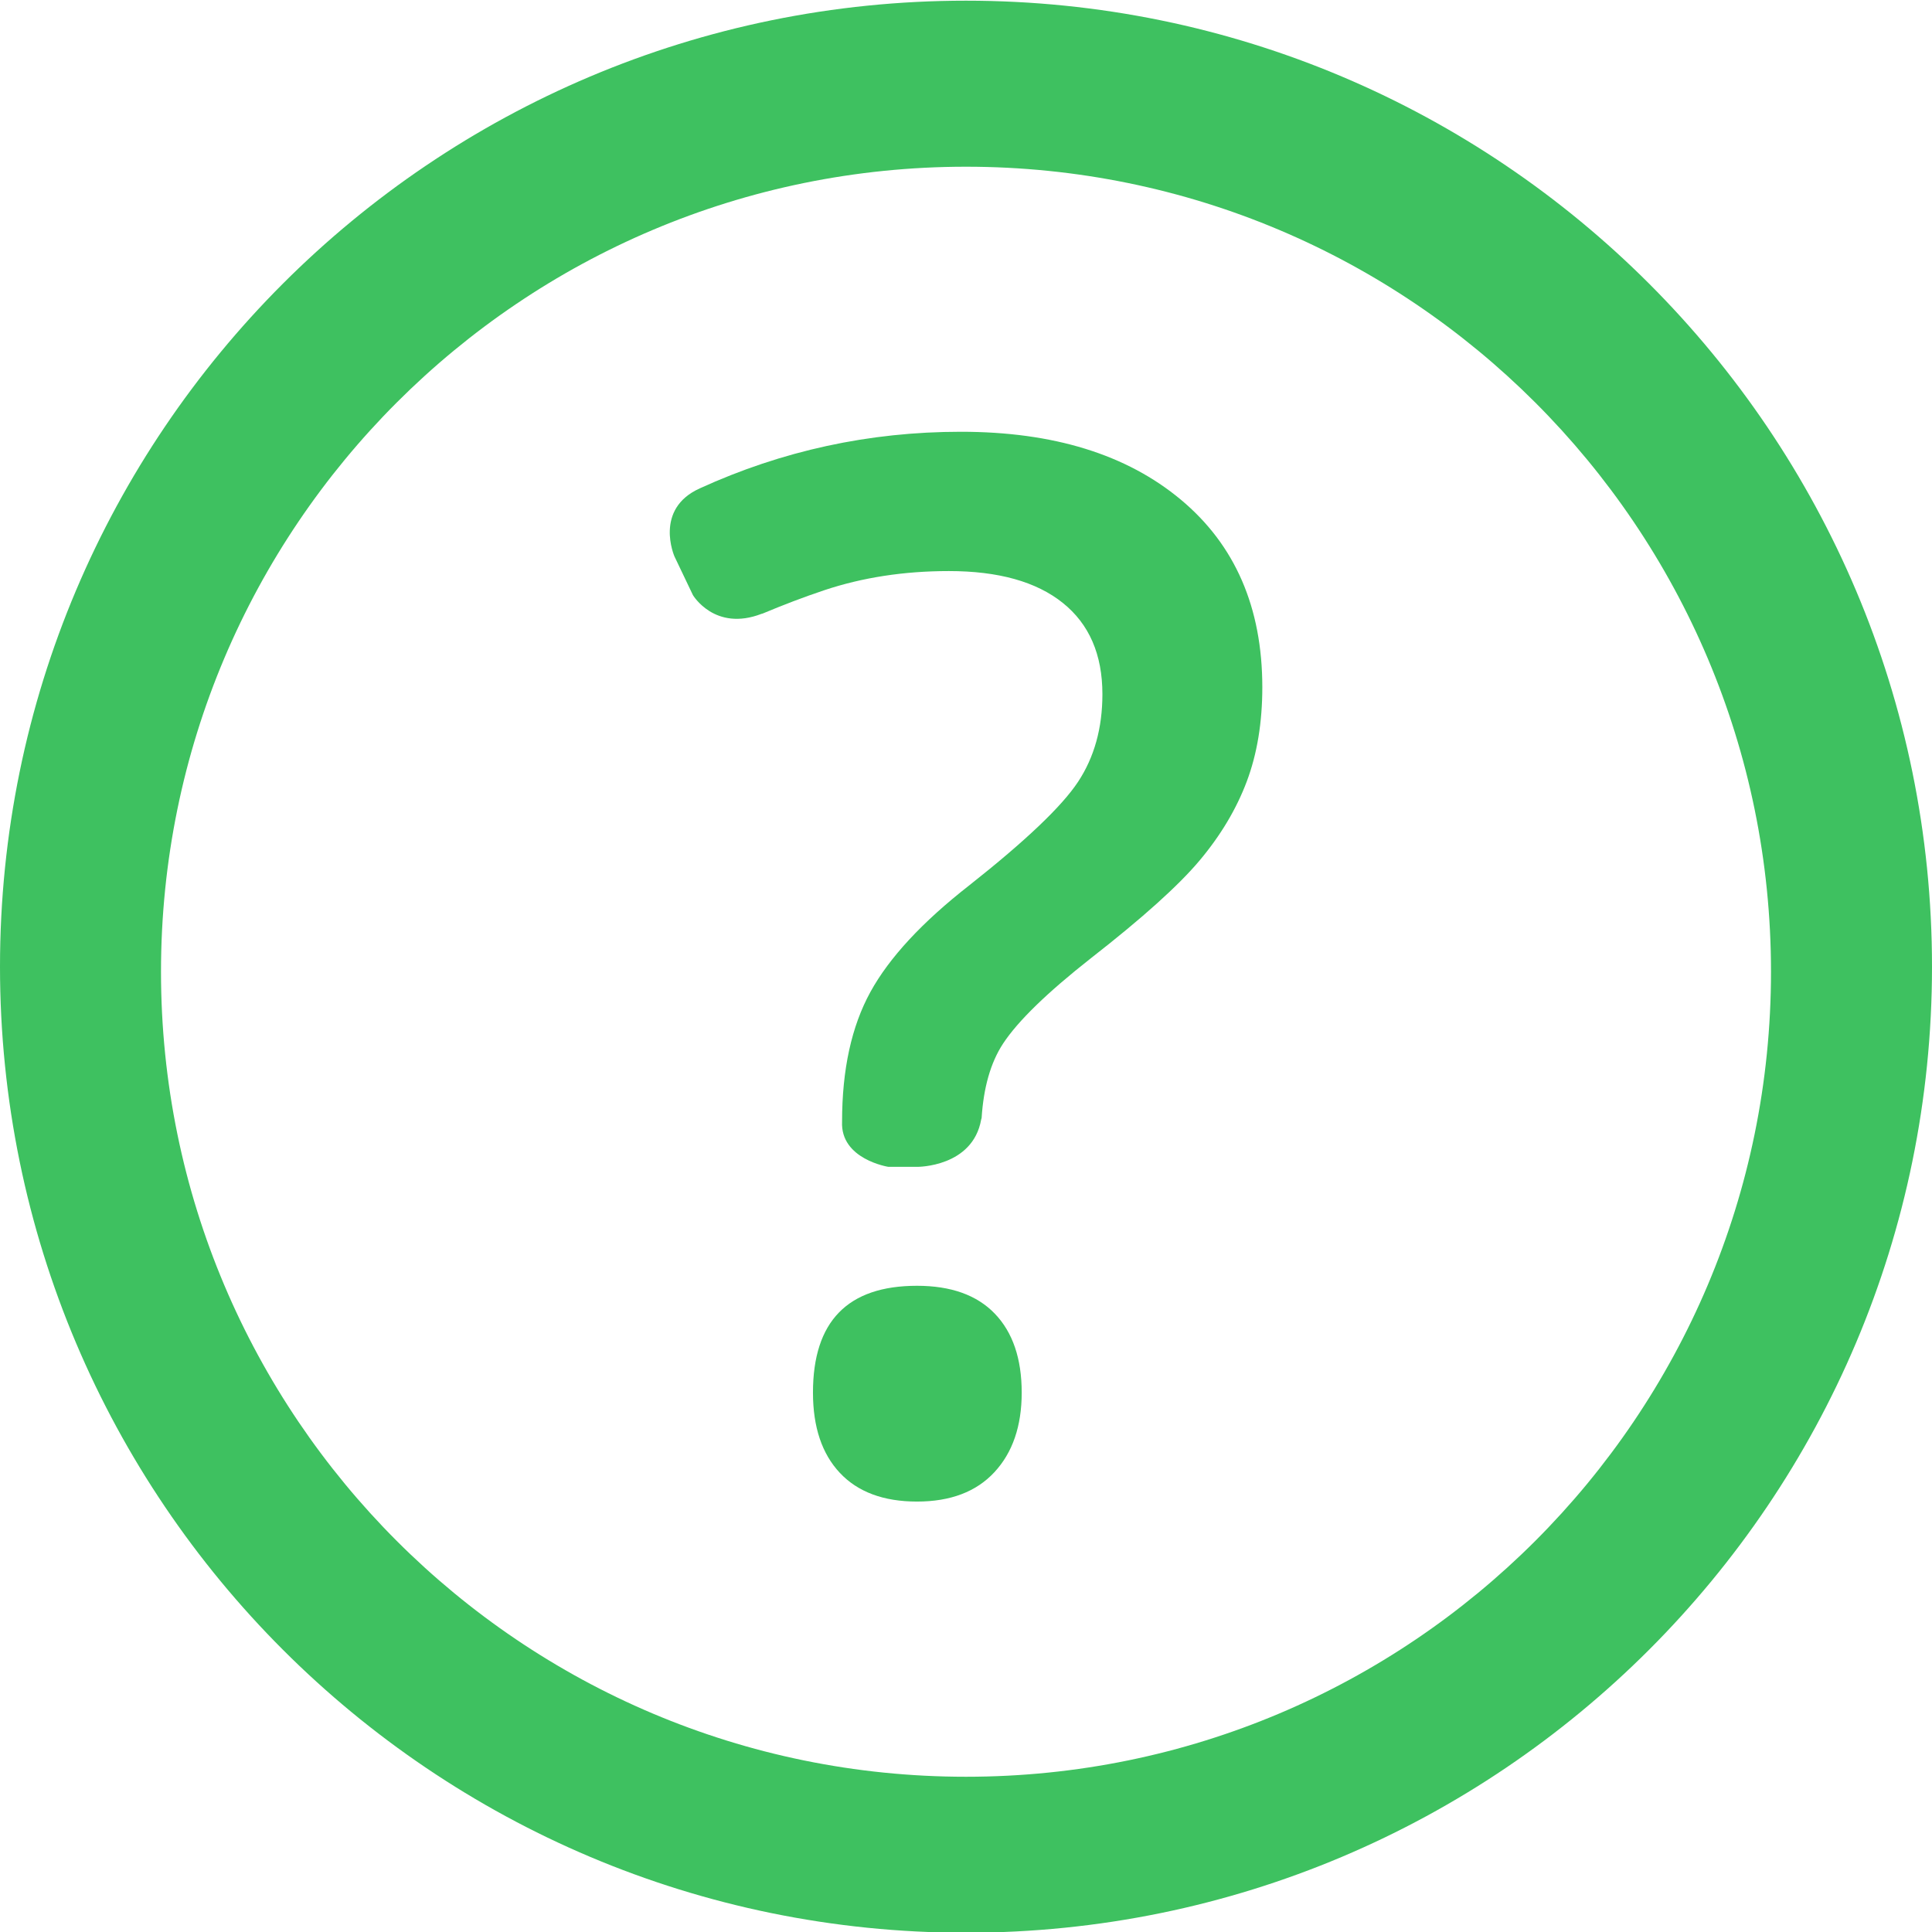
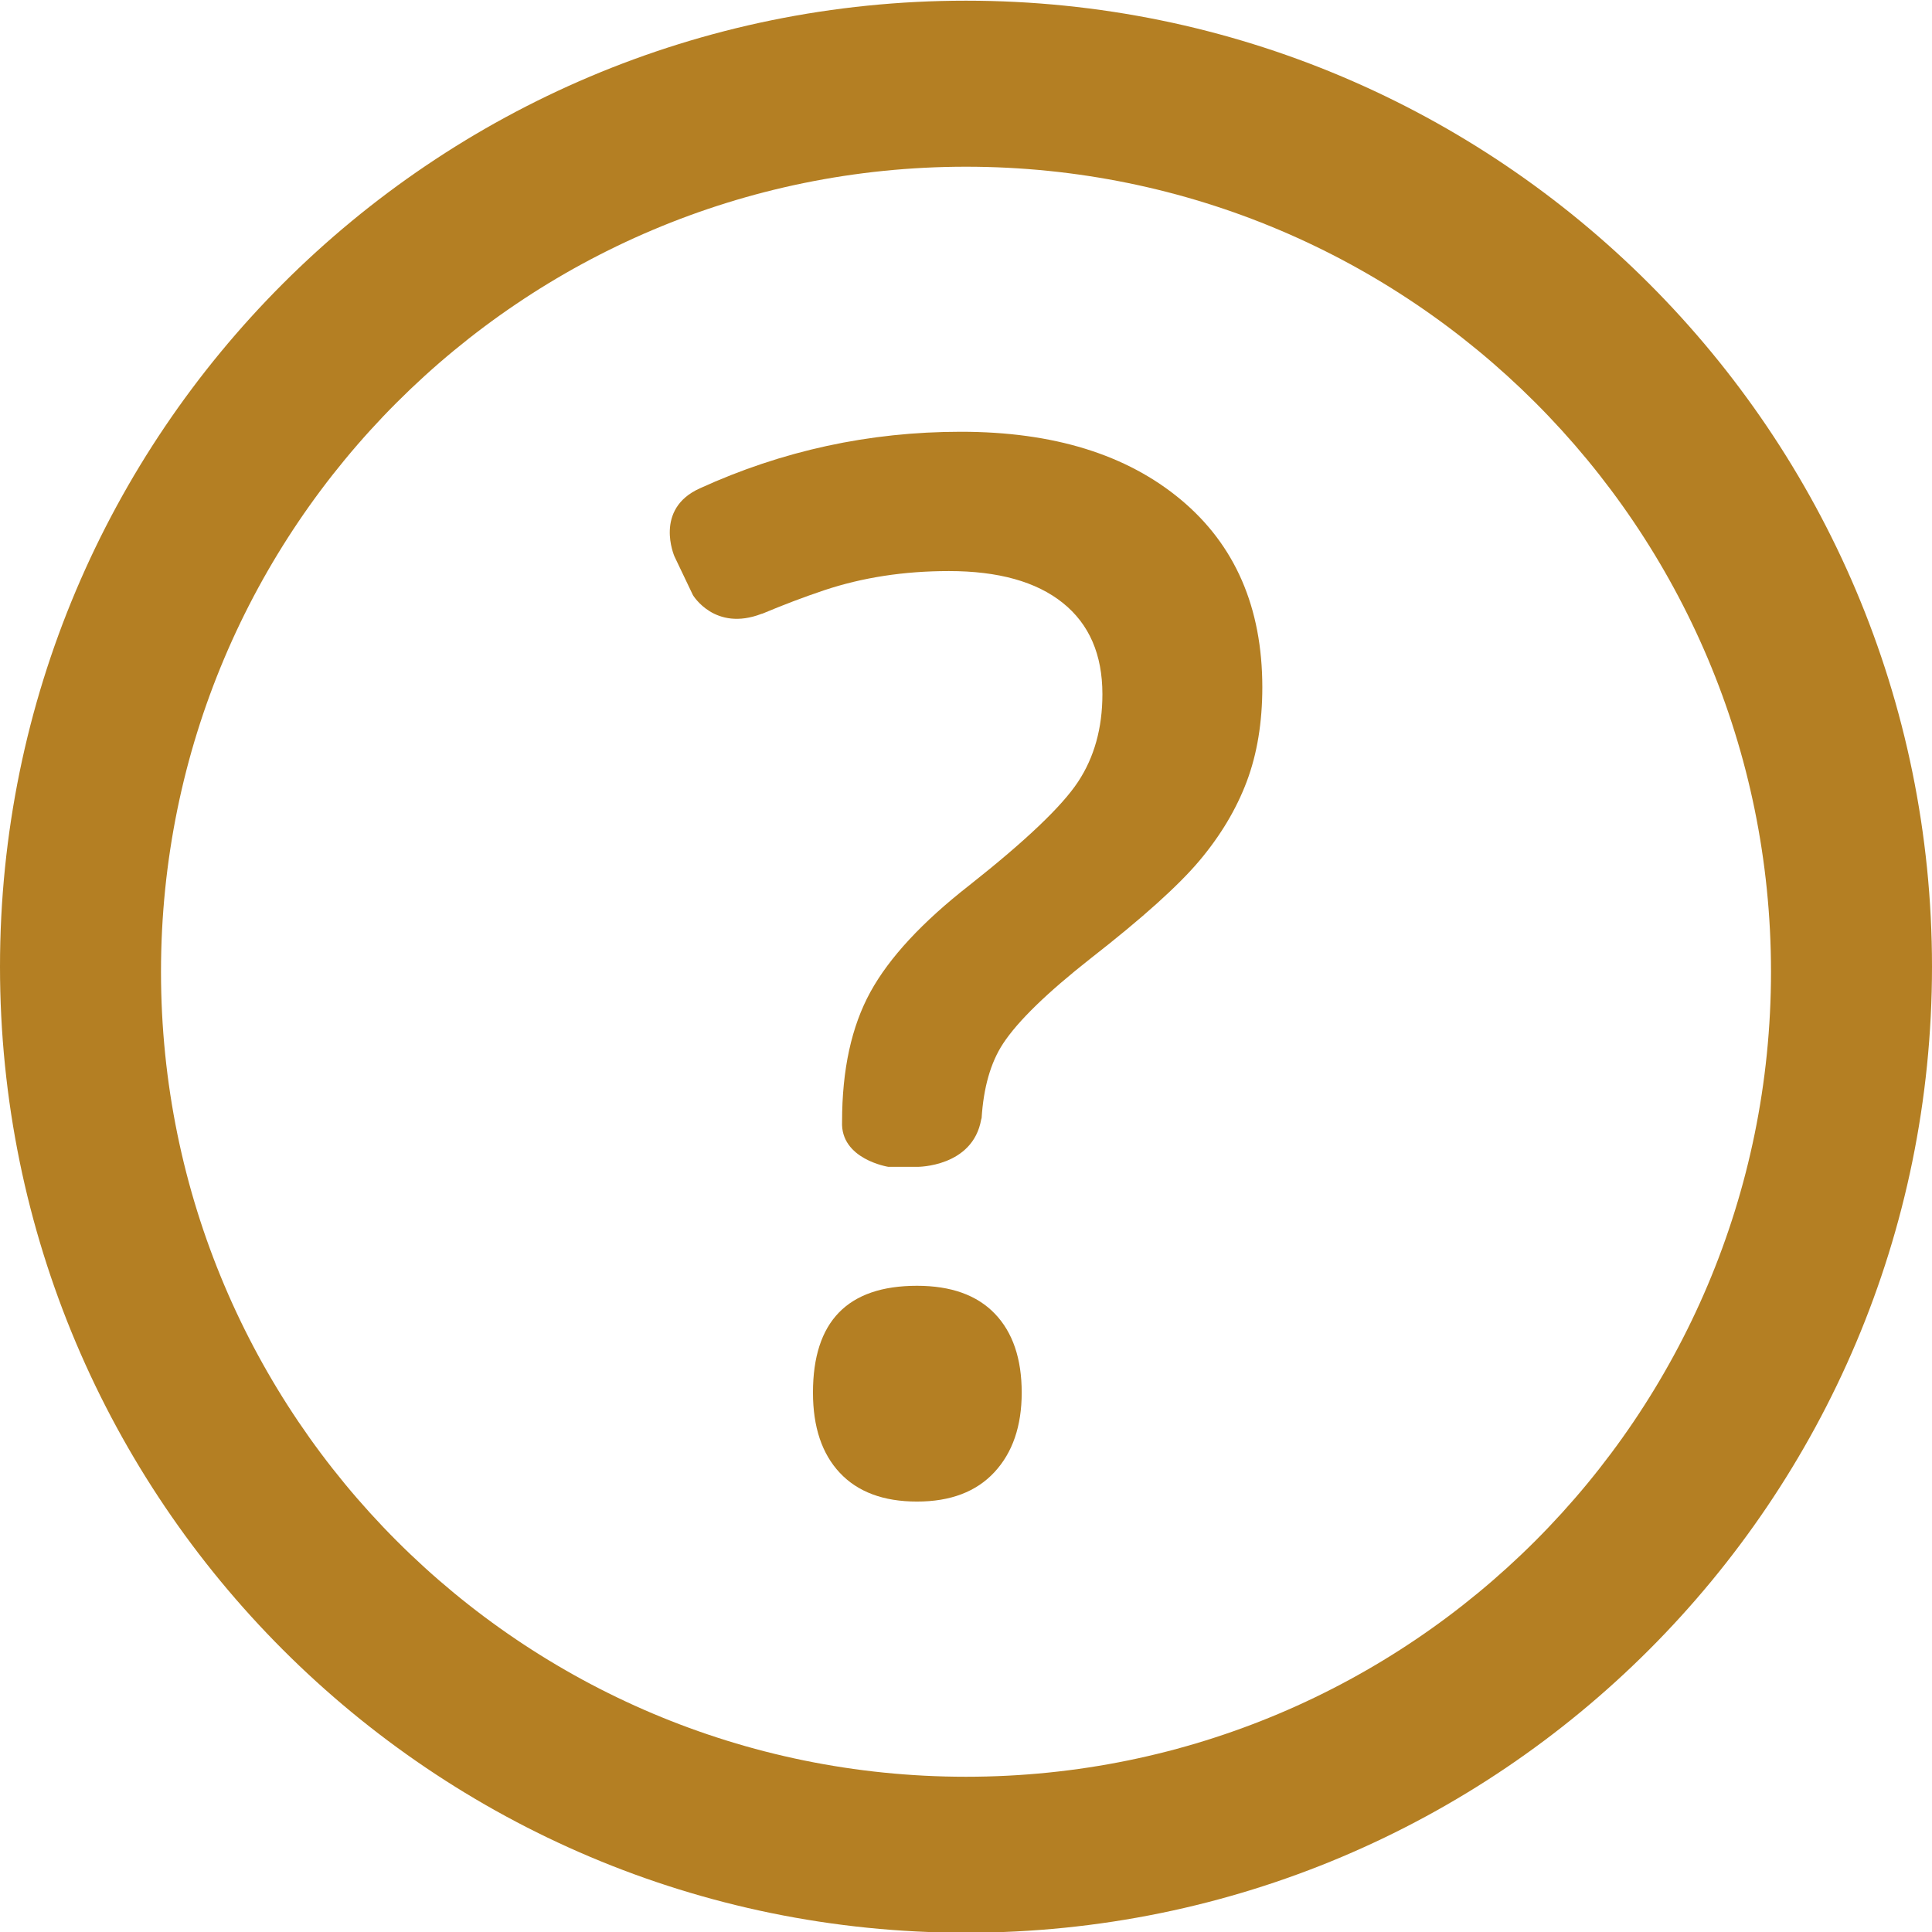
<svg xmlns="http://www.w3.org/2000/svg" enable-background="new 0 0 48 48" height="48px" id="Layer_1" version="1.1" viewBox="0 0 48 48" width="48px" xml:space="preserve">
  <g>
-     <path d="M24,0.017c-13.255,0-24,10.745-24,24s10.745,24.001,24,24.001s24-10.746,24-24.001S37.255,0.017,24,0.017z    M24,44.143c-11.046,0-20-8.955-20-20.001s8.954-20,20-20s20,8.954,20,20S35.046,44.143,24,44.143z" fill="#3EC160" />
+     <path d="M24,0.017c-13.255,0-24,10.745-24,24s10.745,24.001,24,24.001s24-10.746,24-24.001S37.255,0.017,24,0.017z    M24,44.143c-11.046,0-20-8.955-20-20.001s8.954-20,20-20s20,8.954,20,20S35.046,44.143,24,44.143z" fill="rgb(180,127,35)" />
    <g>
-       <path d="M22.782,31.945c-1.723,0-2.584,0.885-2.584,2.654c0,0.855,0.223,1.52,0.668,1.994s1.084,0.713,1.916,0.713    c0.833,0,1.473-0.244,1.924-0.73s0.678-1.145,0.678-1.977c0-0.844-0.223-1.498-0.668-1.961S23.626,31.945,22.782,31.945z" fill="#3EC160" />
-       <path d="M29.339,12.415c-1.348-1.125-3.17-1.688-5.466-1.688c-2.283,0-4.443,0.473-6.486,1.406    c-1.146,0.516-0.632,1.686-0.63,1.692l0.458,0.959c0,0,0.541,0.917,1.707,0.466c0.012-0.004,0.016-0.002,0.027-0.007    c0.504-0.211,1.014-0.407,1.532-0.58c0.949-0.316,1.98-0.475,3.094-0.475c1.23,0,2.173,0.264,2.83,0.791s0.984,1.283,0.984,2.268    c0,0.844-0.203,1.57-0.607,2.18s-1.303,1.465-2.697,2.566c-1.171,0.914-1.992,1.799-2.461,2.654    c-0.469,0.856-0.703,1.929-0.703,3.218c-0.045,0.938,1.15,1.125,1.15,1.125h0.722c0,0,1.374,0.008,1.584-1.176    c0.003-0.016,0.008-0.021,0.011-0.037c0.048-0.75,0.22-1.371,0.531-1.846c0.369-0.563,1.1-1.272,2.189-2.128    c1.277-0.996,2.176-1.805,2.697-2.426s0.912-1.274,1.17-1.96s0.387-1.468,0.387-2.347C31.36,15.093,30.687,13.54,29.339,12.415z" fill="#3EC160" />
+       <path d="M22.782,31.945c-1.723,0-2.584,0.885-2.584,2.654c0,0.855,0.223,1.52,0.668,1.994s1.084,0.713,1.916,0.713    c0.833,0,1.473-0.244,1.924-0.73s0.678-1.145,0.678-1.977c0-0.844-0.223-1.498-0.668-1.961S23.626,31.945,22.782,31.945z" fill="rgb(180,127,35)" />
+       <path d="M29.339,12.415c-1.348-1.125-3.17-1.688-5.466-1.688c-2.283,0-4.443,0.473-6.486,1.406    c-1.146,0.516-0.632,1.686-0.63,1.692l0.458,0.959c0,0,0.541,0.917,1.707,0.466c0.012-0.004,0.016-0.002,0.027-0.007    c0.504-0.211,1.014-0.407,1.532-0.58c0.949-0.316,1.98-0.475,3.094-0.475c1.23,0,2.173,0.264,2.83,0.791s0.984,1.283,0.984,2.268    c0,0.844-0.203,1.57-0.607,2.18s-1.303,1.465-2.697,2.566c-1.171,0.914-1.992,1.799-2.461,2.654    c-0.469,0.856-0.703,1.929-0.703,3.218c-0.045,0.938,1.15,1.125,1.15,1.125h0.722c0,0,1.374,0.008,1.584-1.176    c0.003-0.016,0.008-0.021,0.011-0.037c0.048-0.75,0.22-1.371,0.531-1.846c0.369-0.563,1.1-1.272,2.189-2.128    c1.277-0.996,2.176-1.805,2.697-2.426s0.912-1.274,1.17-1.96s0.387-1.468,0.387-2.347C31.36,15.093,30.687,13.54,29.339,12.415z" fill="rgb(180,127,35)" />
    </g>
  </g>
</svg>
